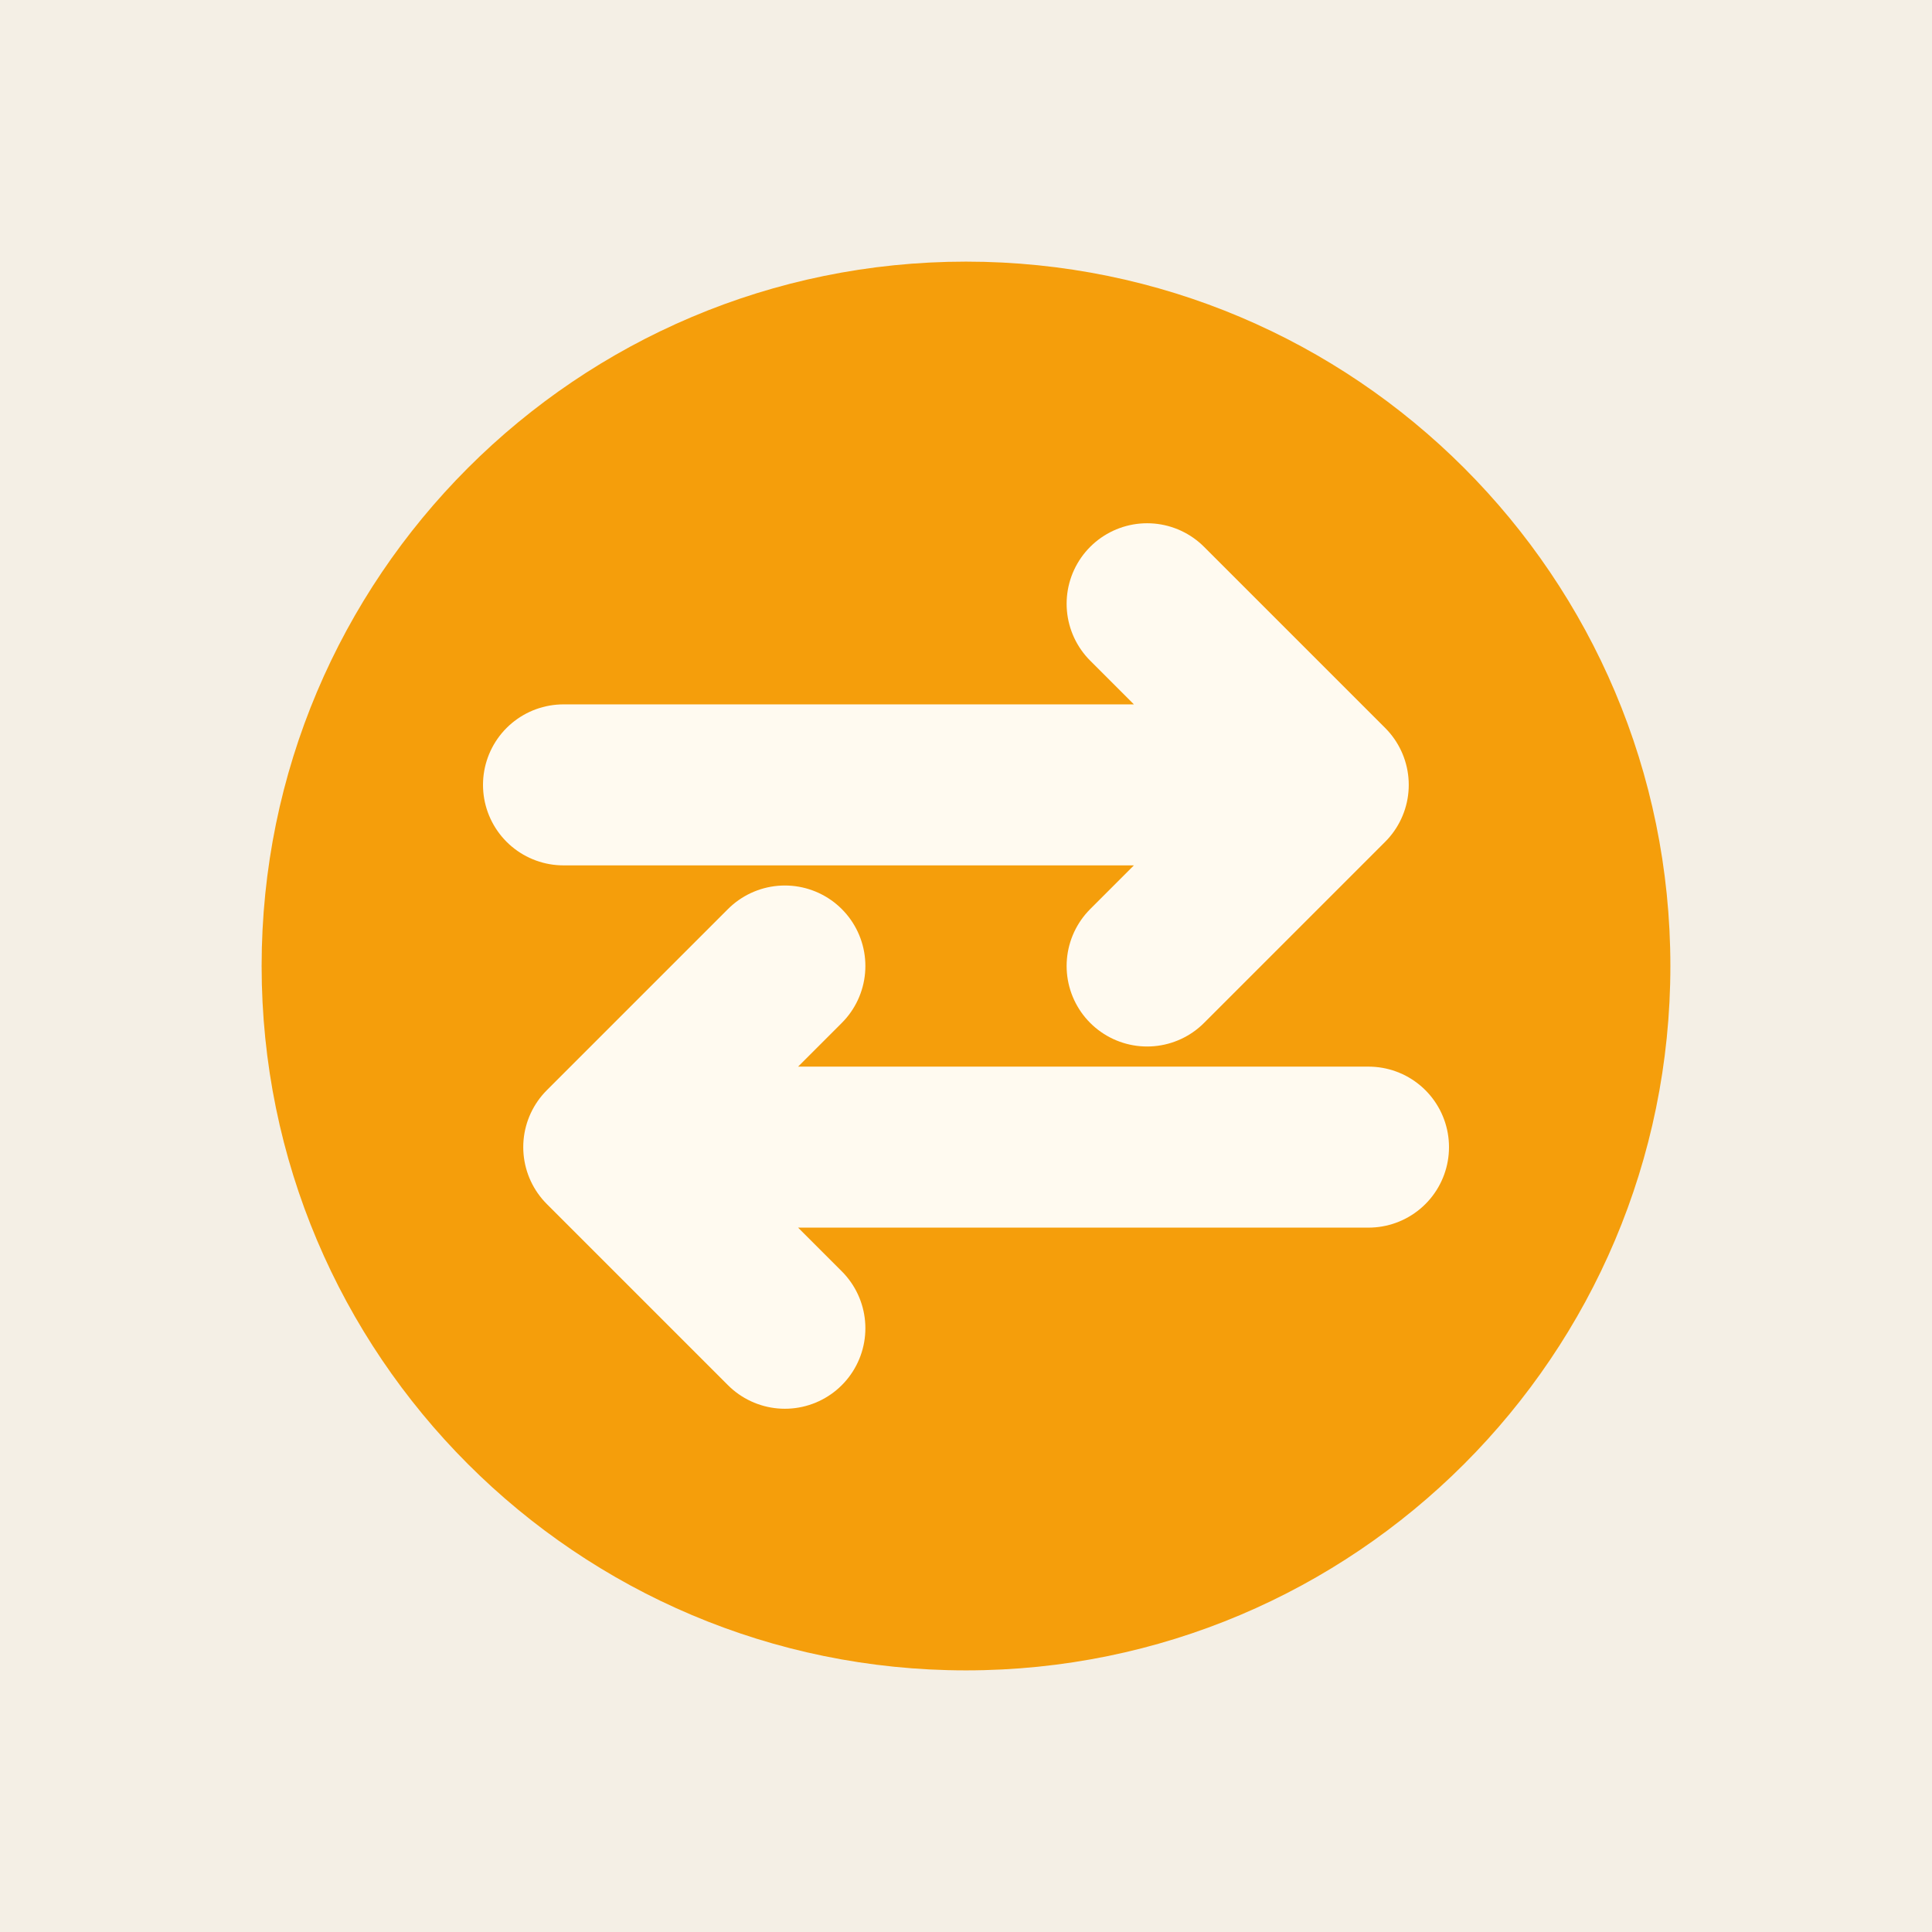
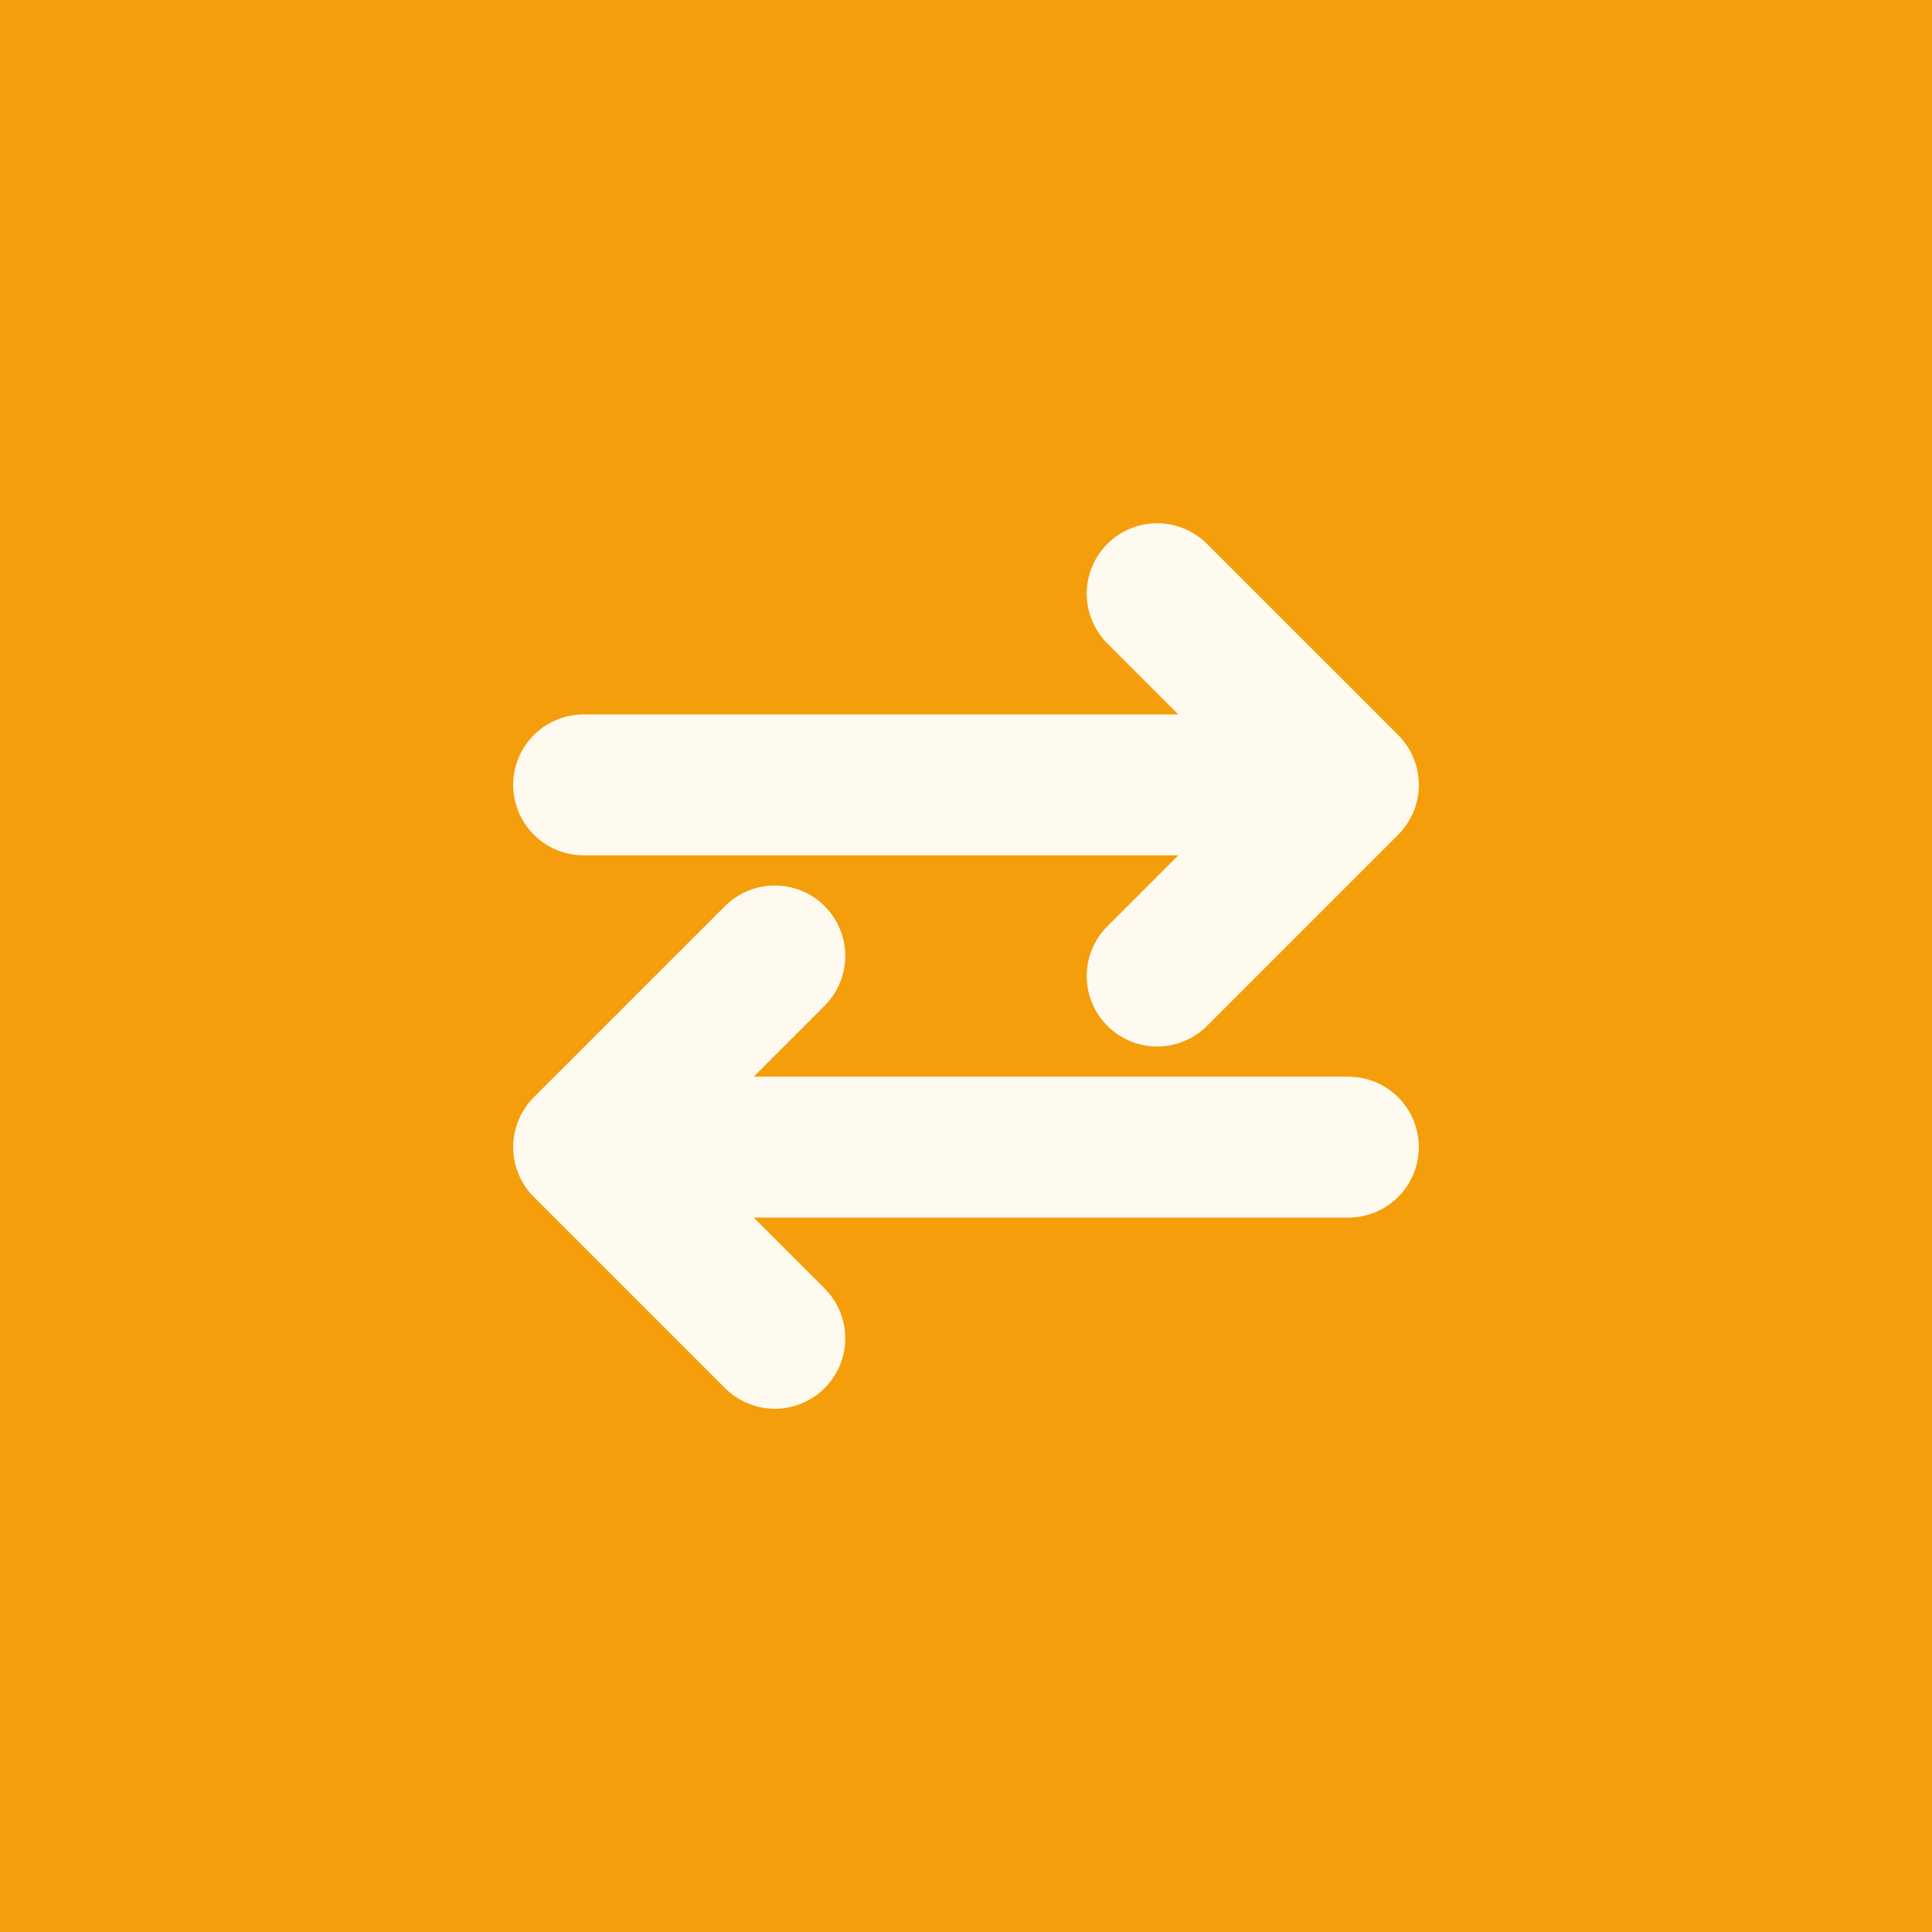
<svg xmlns="http://www.w3.org/2000/svg" viewBox="0 0 192 192" role="img" aria-label="交換枚数 計算ツール">
-   <rect width="192" height="192" fill="#f4efe5" />
-   <circle cx="96" cy="96" r="70" fill="#f59e0b" />
-   <path d="M56 78h76m0 0-18-18m18 18-18 18" fill="none" stroke="#fffaf0" stroke-width="16" stroke-linecap="round" stroke-linejoin="round" />
-   <path d="M136 114H60m0 0 18-18m-18 18 18 18" fill="none" stroke="#fffaf0" stroke-width="16" stroke-linecap="round" stroke-linejoin="round" />
+   <rect width="192" height="192" fill="#f59e0b" />
+   <path d="M58 78h76m0 0-19-19m19 19-19 19" fill="none" stroke="#fffaf0" stroke-width="14" stroke-linecap="round" stroke-linejoin="round" />
+   <path d="M134 114H58m0 0 19-19m-19 19 19 19" fill="none" stroke="#fffaf0" stroke-width="14" stroke-linecap="round" stroke-linejoin="round" />
</svg>
